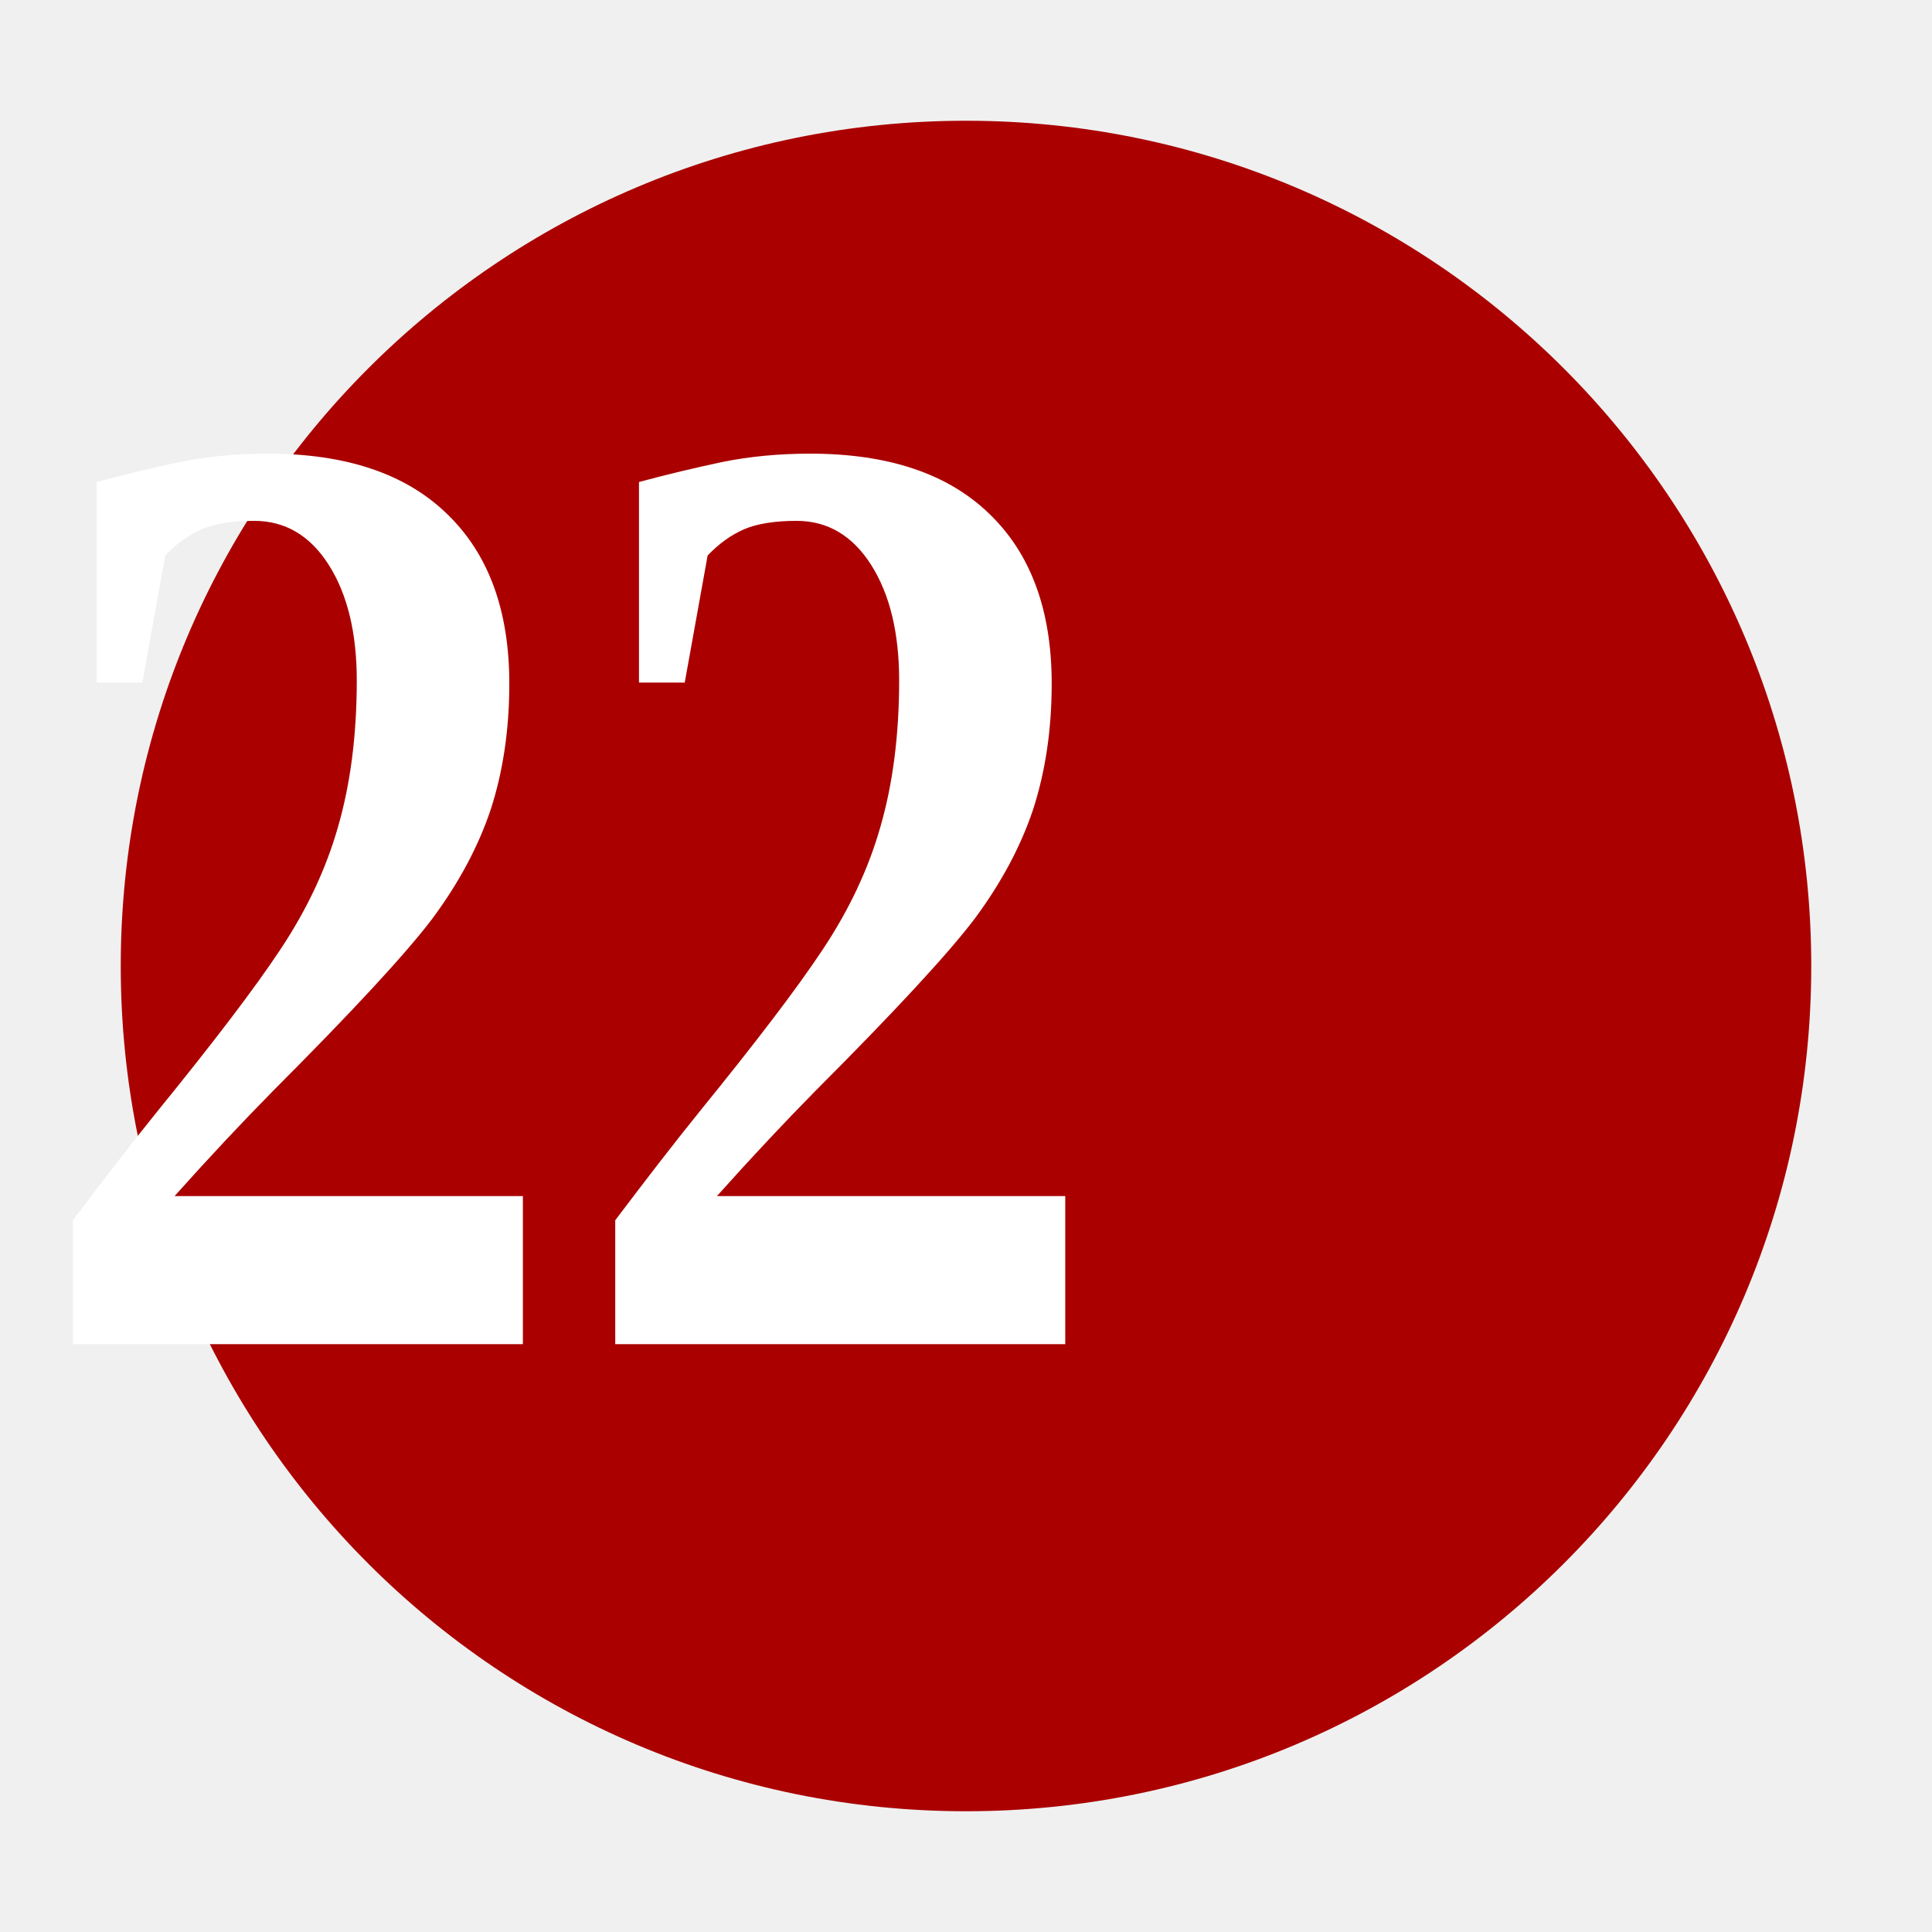
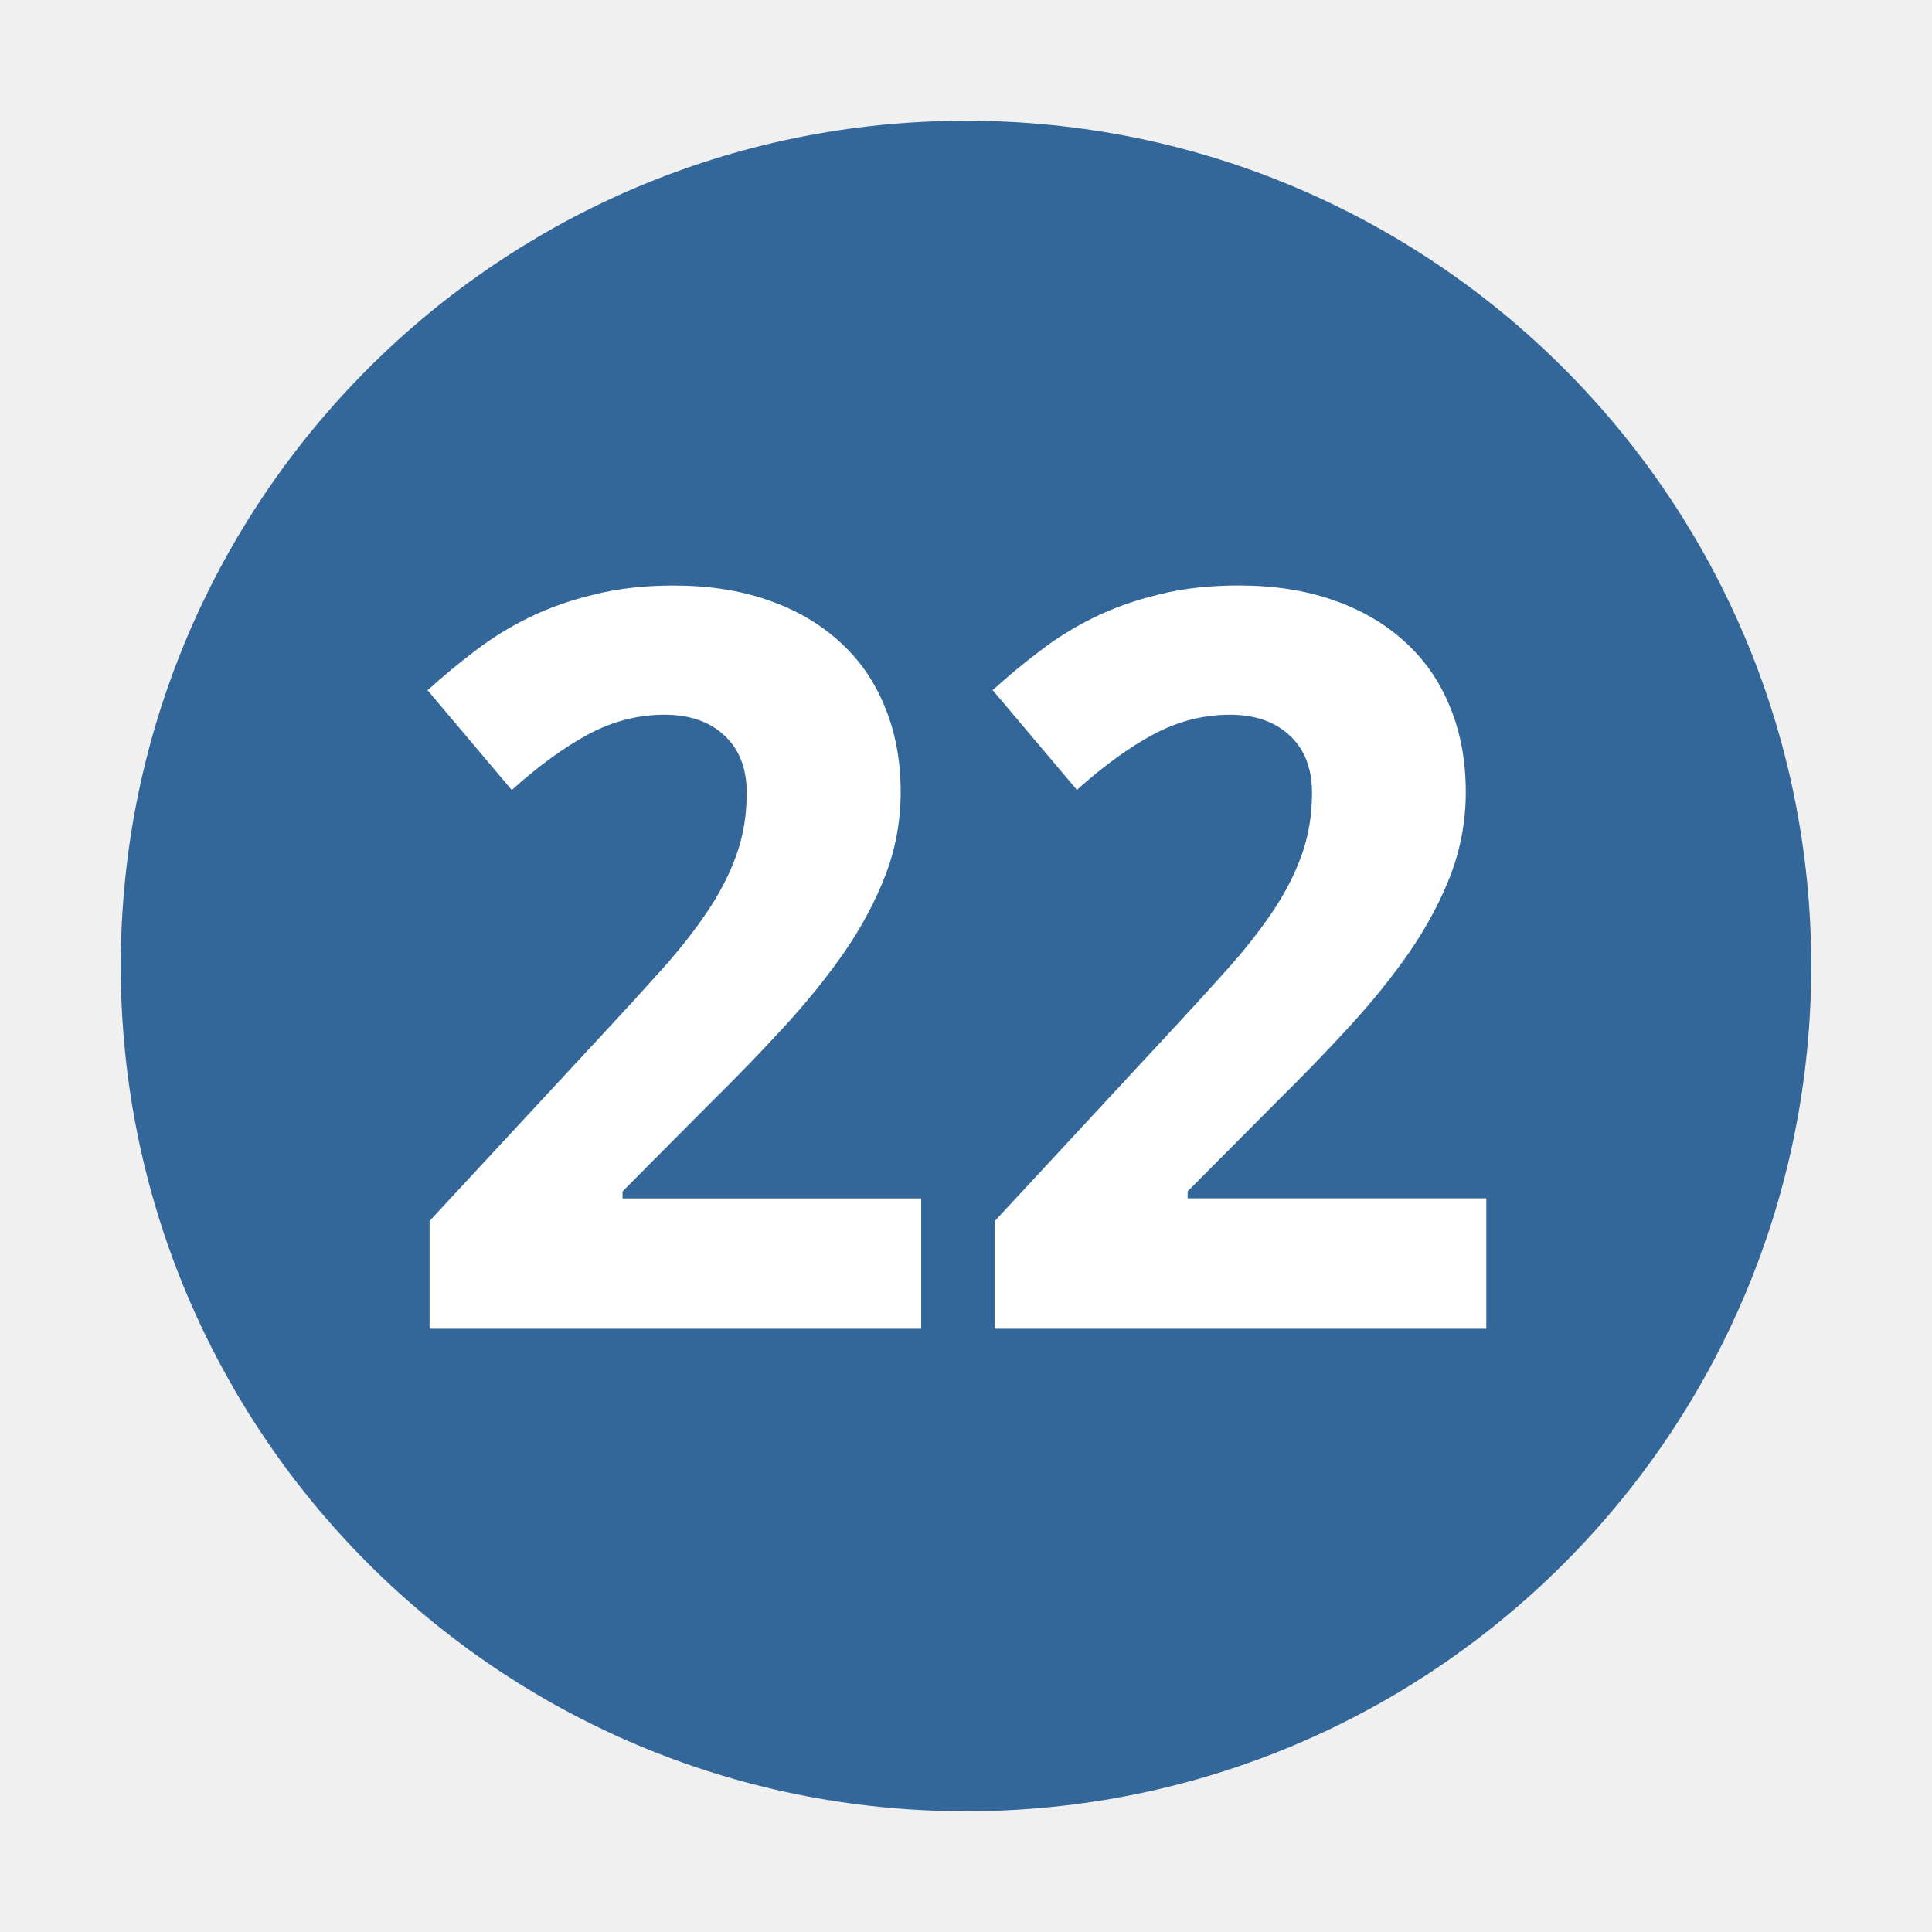
- <svg xmlns="http://www.w3.org/2000/svg" version="1.0" width="32" height="32" id="svg22">
-   <defs id="defs22" />
-   <circle cx="16" cy="16" r="14" id="circle" style="fill:#aa0000" />
-   <text x="16" y="16" transform="scale(0.898338,1.113167)" id="text22" xml:space="preserve" style="font-size:20px;font-style:normal;font-variant:normal;font-weight:bold;font-stretch:normal;text-align:center;line-height:125%;writing-mode:lr-tb;text-anchor:middle;fill:#ffffff;fill-opacity:1;stroke:none;font-family:Liberation Serif;">
-     <tspan x="18" y="20" id="tspan22">22</tspan>
-   </text>
+ <svg xmlns="http://www.w3.org/2000/svg" version="1.0" width="32" height="32" id="svg2">
+   <defs id="defs15" />
+   <circle cx="16" cy="16" r="14" id="circle" style="fill:#336699" />
+   <g id="text2820" style="font-size:10px;font-style:normal;font-variant:normal;font-weight:normal;font-stretch:normal;text-align:center;text-anchor:middle;fill:#ffffff;fill-opacity:1;stroke:none;font-family:Droid Sans;-inkscape-font-specification:Droid Sans">
+     <path d="m 15.258,22.008 -8.143,0 0,-1.785 2.855,-3.08 c 0.36,-0.387 0.686,-0.744 0.979,-1.071 0.293,-0.326 0.545,-0.645 0.755,-0.955 0.21,-0.31 0.374,-0.625 0.49,-0.946 0.116,-0.321 0.174,-0.667 0.174,-1.038 -6e-6,-0.409 -0.125,-0.728 -0.374,-0.955 -0.243,-0.227 -0.573,-0.34 -0.988,-0.34 -0.437,10e-6 -0.858,0.108 -1.262,0.324 C 9.342,12.38 8.919,12.687 8.476,13.085 L 7.082,11.433 C 7.331,11.206 7.591,10.991 7.862,10.786 8.133,10.576 8.432,10.39 8.758,10.23 9.085,10.069 9.445,9.942 9.838,9.848 10.23,9.748 10.67,9.698 11.157,9.698 c 0.581,1.23e-5 1.101,0.08 1.561,0.241 0.465,0.16 0.861,0.39 1.187,0.689 0.326,0.293 0.576,0.65 0.747,1.071 0.177,0.421 0.266,0.894 0.266,1.419 -8e-6,0.476 -0.083,0.932 -0.249,1.37 -0.166,0.432 -0.393,0.858 -0.681,1.278 -0.288,0.415 -0.623,0.83 -1.004,1.245 -0.376,0.41 -0.78,0.827 -1.212,1.253 l -1.461,1.469 0,0.116 4.947,0 0,2.158" id="path2818" style="font-size:17px;font-weight:bold;fill:#ffffff;-inkscape-font-specification:Bitstream Vera Sans Bold" />
+     <path d="m 24.621,22.008 -8.143,0 0,-1.785 2.855,-3.08 c 0.36,-0.387 0.686,-0.744 0.979,-1.071 0.293,-0.326 0.545,-0.645 0.755,-0.955 0.21,-0.31 0.374,-0.625 0.49,-0.946 0.116,-0.321 0.174,-0.667 0.174,-1.038 -6e-6,-0.409 -0.125,-0.728 -0.374,-0.955 -0.243,-0.227 -0.573,-0.34 -0.988,-0.34 -0.437,10e-6 -0.858,0.108 -1.262,0.324 -0.404,0.216 -0.827,0.523 -1.27,0.921 l -1.395,-1.652 c 0.249,-0.227 0.509,-0.443 0.78,-0.647 0.271,-0.21 0.57,-0.396 0.896,-0.556 0.326,-0.16 0.686,-0.288 1.079,-0.382 0.393,-0.1 0.833,-0.149 1.32,-0.149 0.581,1.23e-5 1.101,0.08 1.561,0.241 0.465,0.16 0.861,0.39 1.187,0.689 0.326,0.293 0.576,0.65 0.747,1.071 0.177,0.421 0.266,0.894 0.266,1.419 -9e-6,0.476 -0.083,0.932 -0.249,1.37 -0.166,0.432 -0.393,0.858 -0.681,1.278 -0.288,0.415 -0.623,0.83 -1.004,1.245 -0.376,0.41 -0.78,0.827 -1.212,1.253 l -1.461,1.469 0,0.116 4.947,0 0,2.158" id="path2820" style="font-size:17px;font-weight:bold;fill:#ffffff;-inkscape-font-specification:Bitstream Vera Sans Bold" />
+   </g>
</svg>
